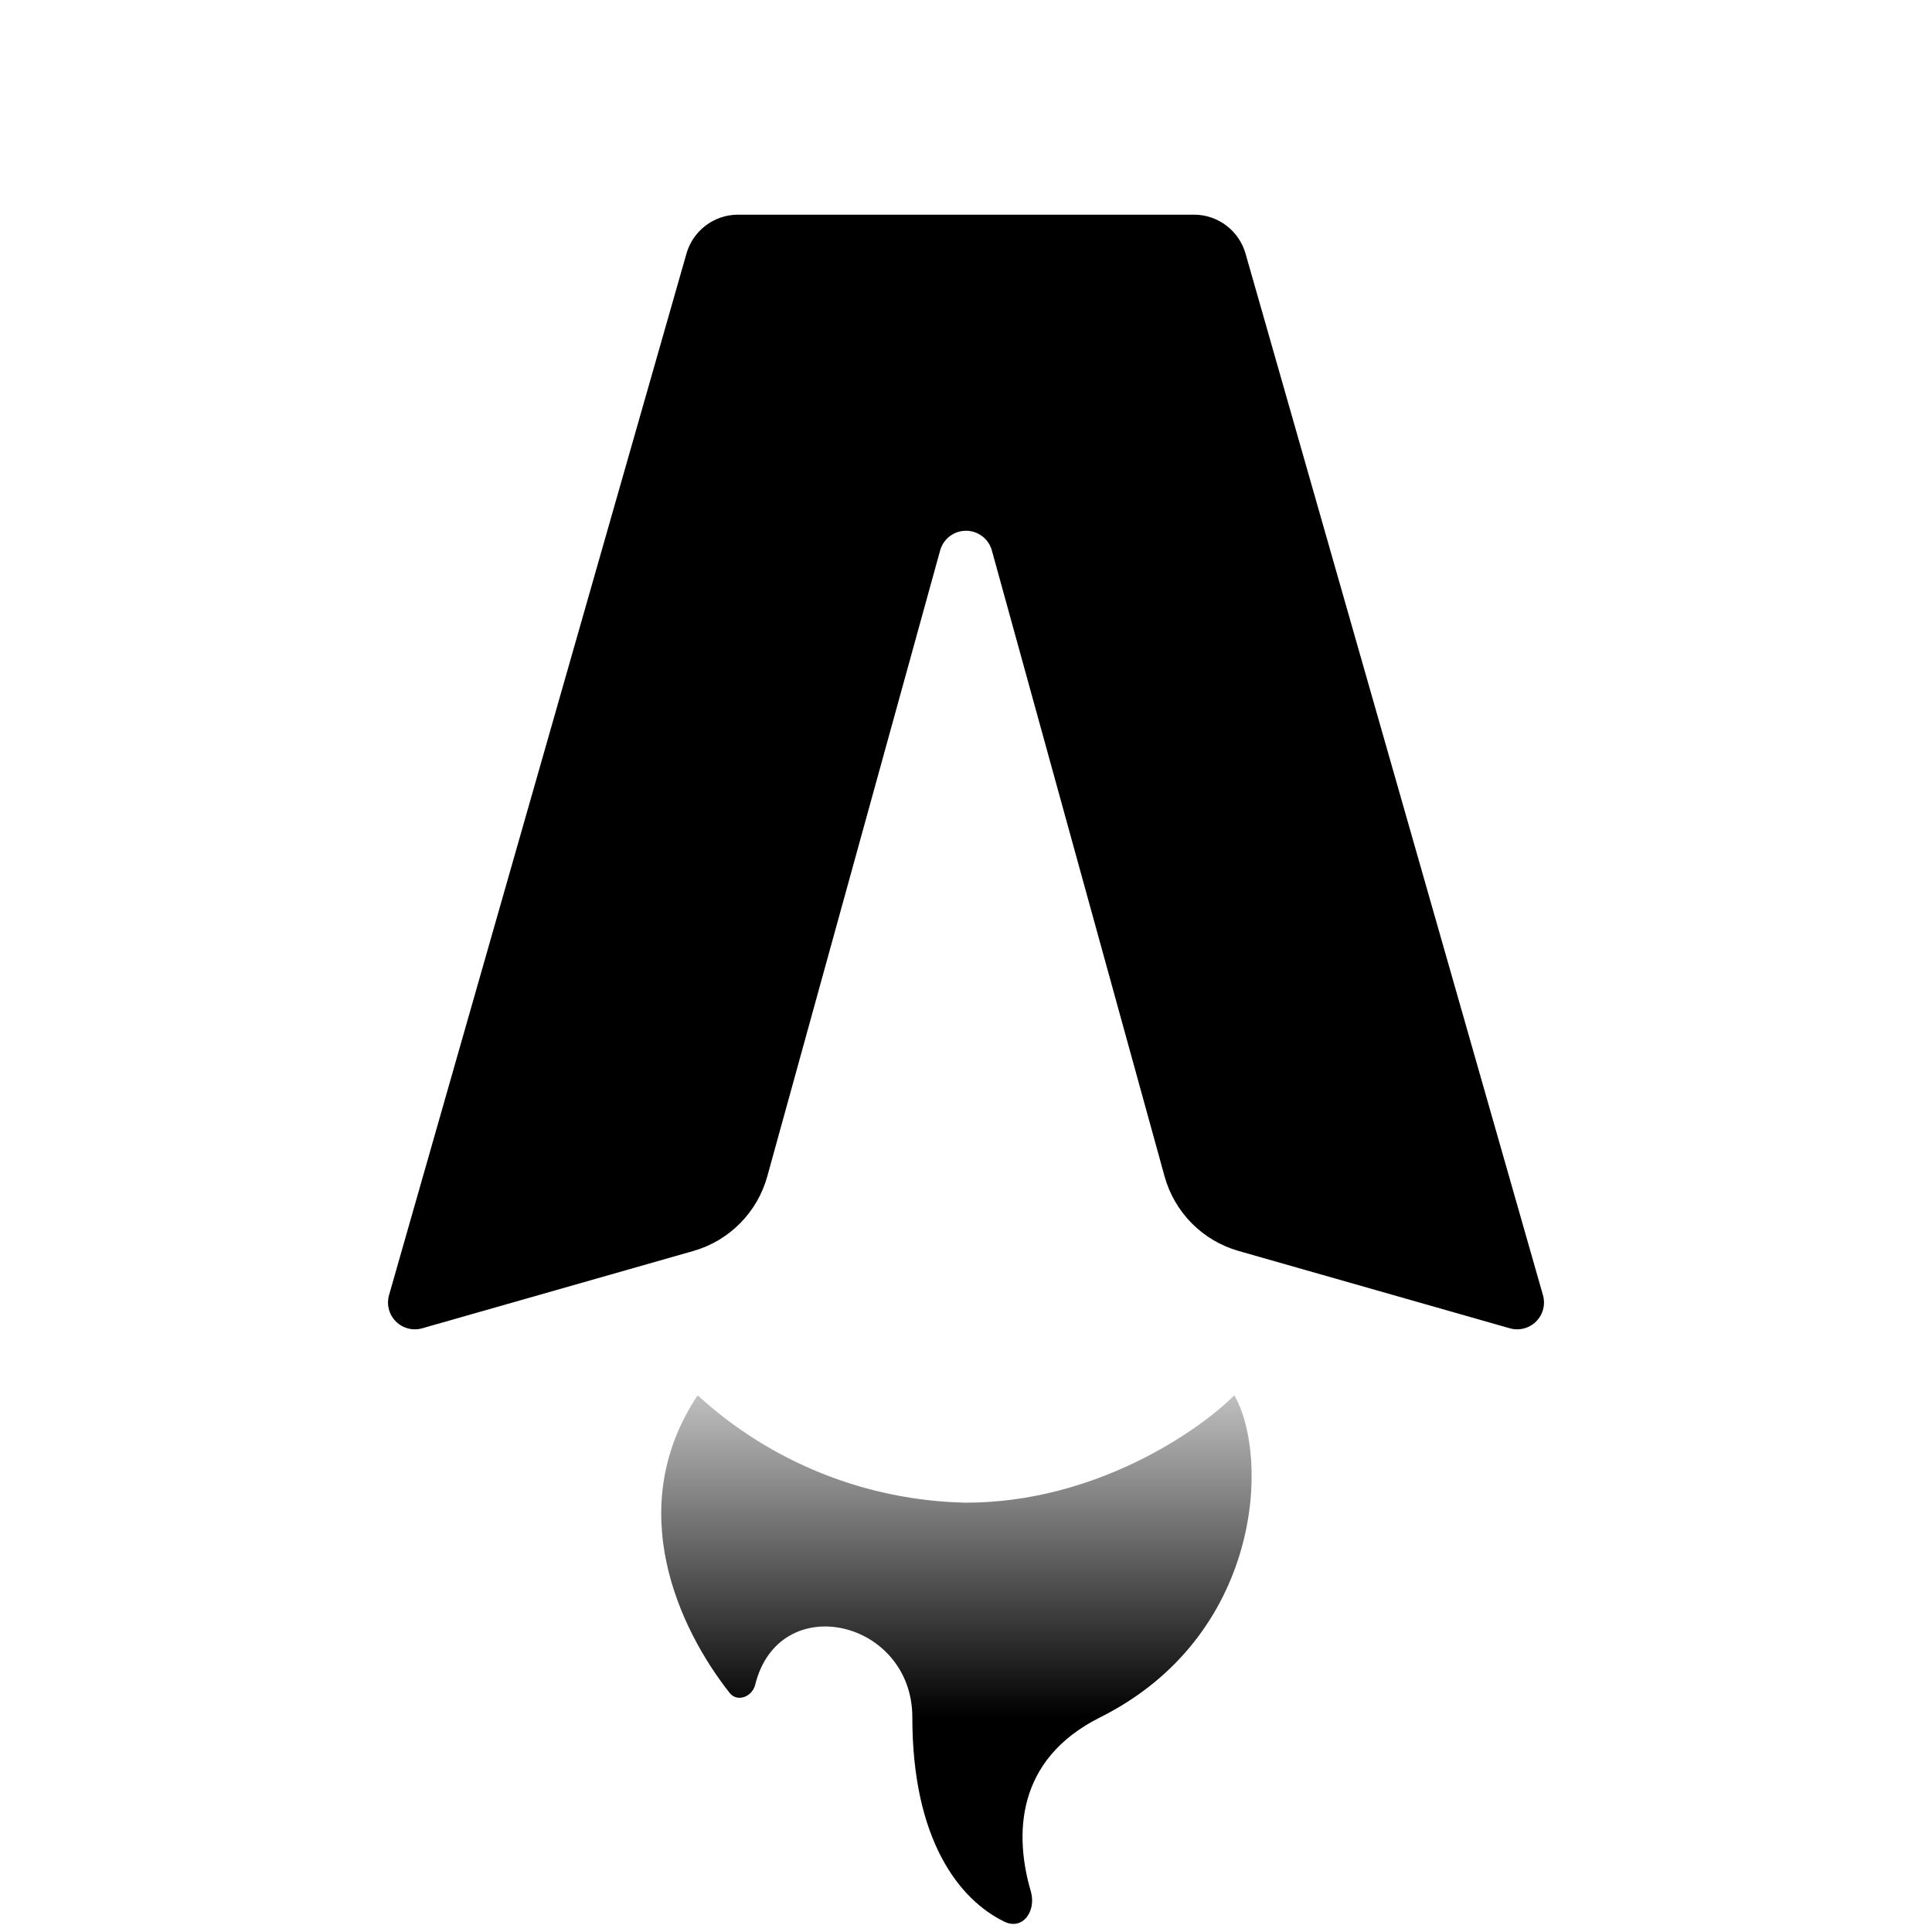
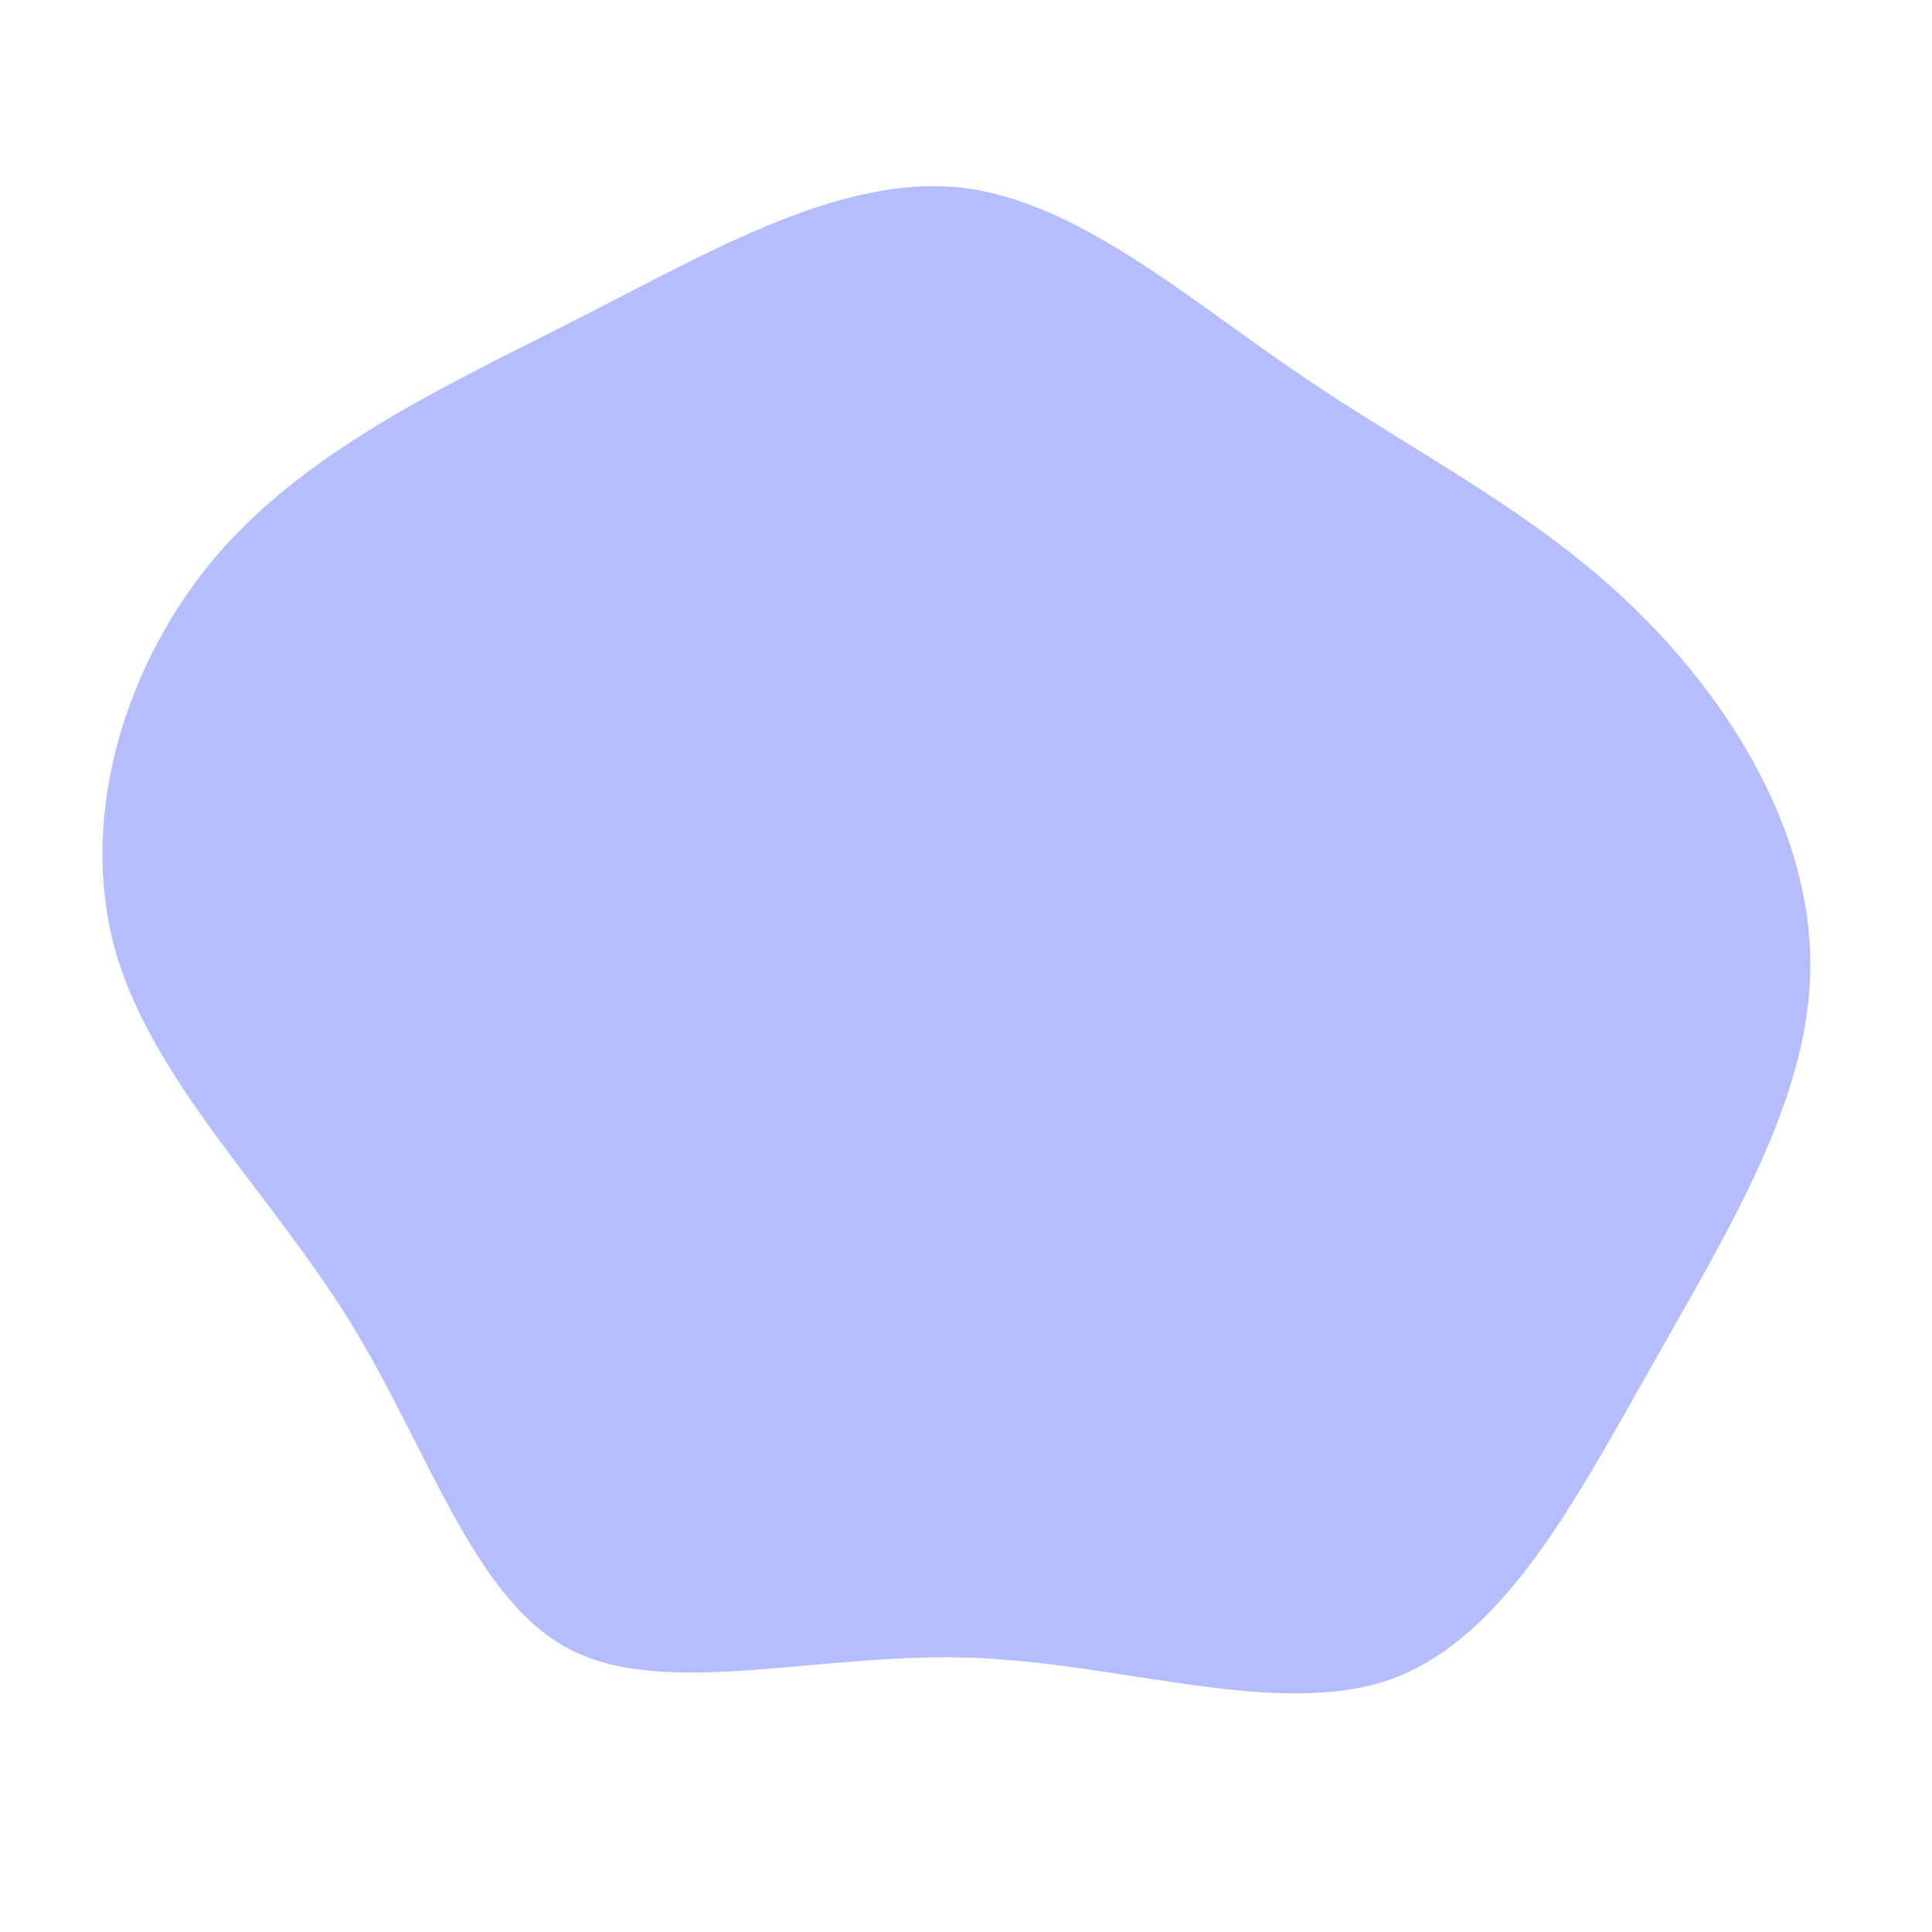
- <svg xmlns="http://www.w3.org/2000/svg" fill="none" viewBox="0 0 36 36">
-   <path fill="#000" d="M22.25 4h-8.5a1 1 0 0 0-.96.73l-5.54 19.4a.5.5 0 0 0 .62.62l5.05-1.44a2 2 0 0 0 1.38-1.4l3.22-11.66a.5.5 0 0 1 .96 0l3.22 11.67a2 2 0 0 0 1.38 1.39l5.05 1.44a.5.5 0 0 0 .62-.62l-5.54-19.4a1 1 0 0 0-.96-.73Z" />
-   <path fill="url(#gradient)" d="M18 28a7.63 7.63 0 0 1-5-2c-1.4 2.1-.35 4.35.6 5.55.14.17.41.07.47-.15.44-1.8 2.93-1.22 2.93.6 0 2.28.87 3.4 1.72 3.81.34.16.59-.2.49-.56-.31-1.05-.29-2.46 1.29-3.25 3-1.5 3.17-4.83 2.5-6-.67.67-2.6 2-5 2Z" />
-   <defs>
-     <linearGradient id="gradient" x1="16" x2="16" y1="32" y2="24" gradientUnits="userSpaceOnUse">
-       <stop stop-color="#000" />
-       <stop offset="1" stop-color="#000" stop-opacity="0" />
-     </linearGradient>
-   </defs>
-   <style>
-     @media (prefers-color-scheme:dark){:root{filter:invert(100%)}}
-   </style>
+ <svg xmlns="http://www.w3.org/2000/svg" viewBox="0 0 200 200">
+   <path fill="#B4BEFE" d="M34.6,-61.2C46.5,-53.1,58.8,-47.1,69,-37.2C79.3,-27.3,87.5,-13.7,87.4,0C87.4,13.6,79,27.2,71.1,41.2C63.2,55.1,55.8,69.5,44.1,73.8C32.3,78,16.1,72.1,0.3,71.6C-15.6,71.1,-31.1,75.9,-41.1,70.7C-51.1,65.4,-55.6,50,-63.9,36.6C-72.3,23.1,-84.5,11.6,-88.2,-2.1C-91.8,-15.8,-87,-31.6,-77.3,-42.8C-67.6,-53.9,-53.1,-60.4,-39.4,-67.4C-25.7,-74.4,-12.9,-81.8,-0.7,-80.6C11.4,-79.3,22.8,-69.2,34.6,-61.2Z" transform="translate(100 100)" />
</svg>
